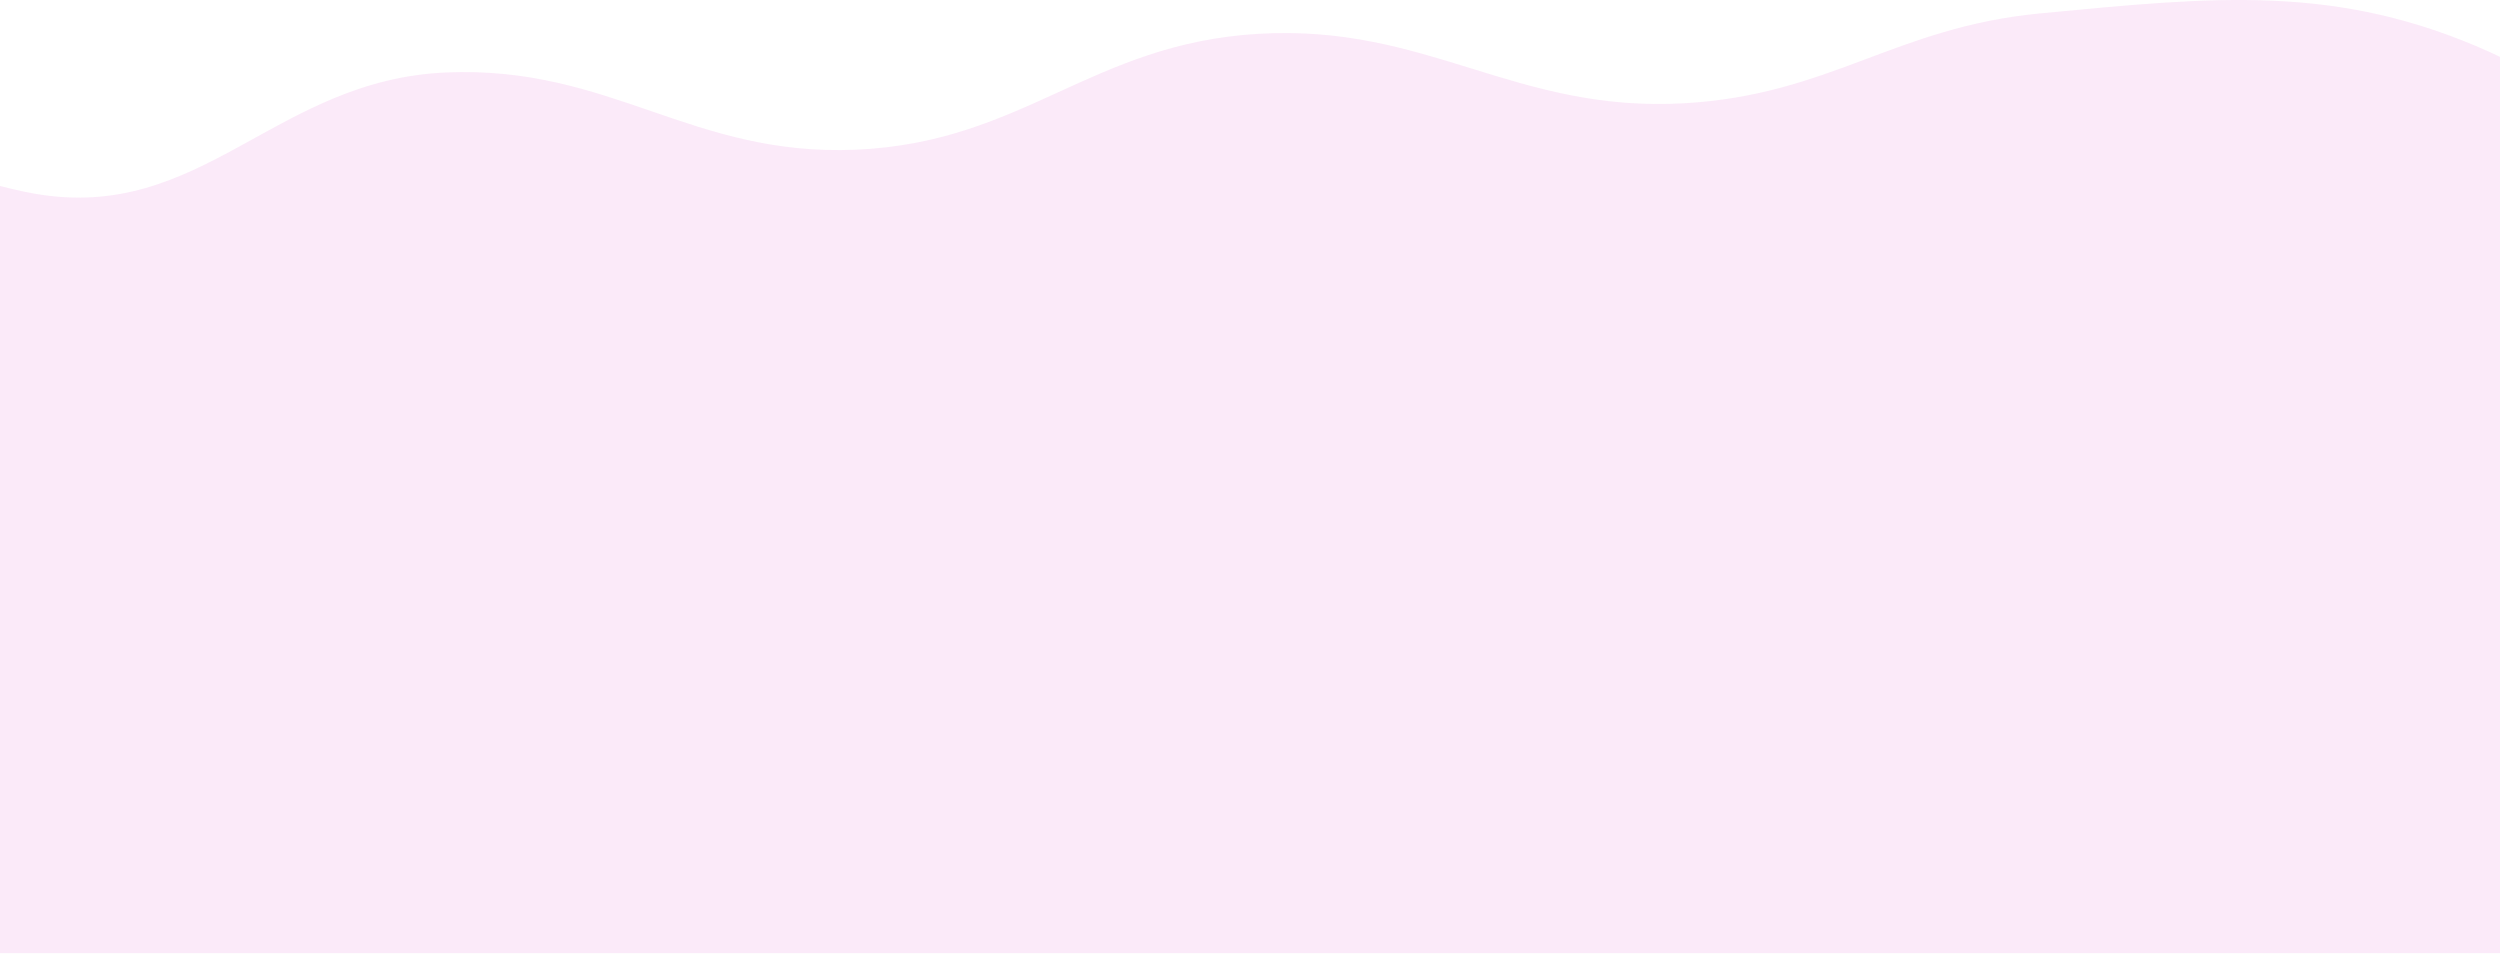
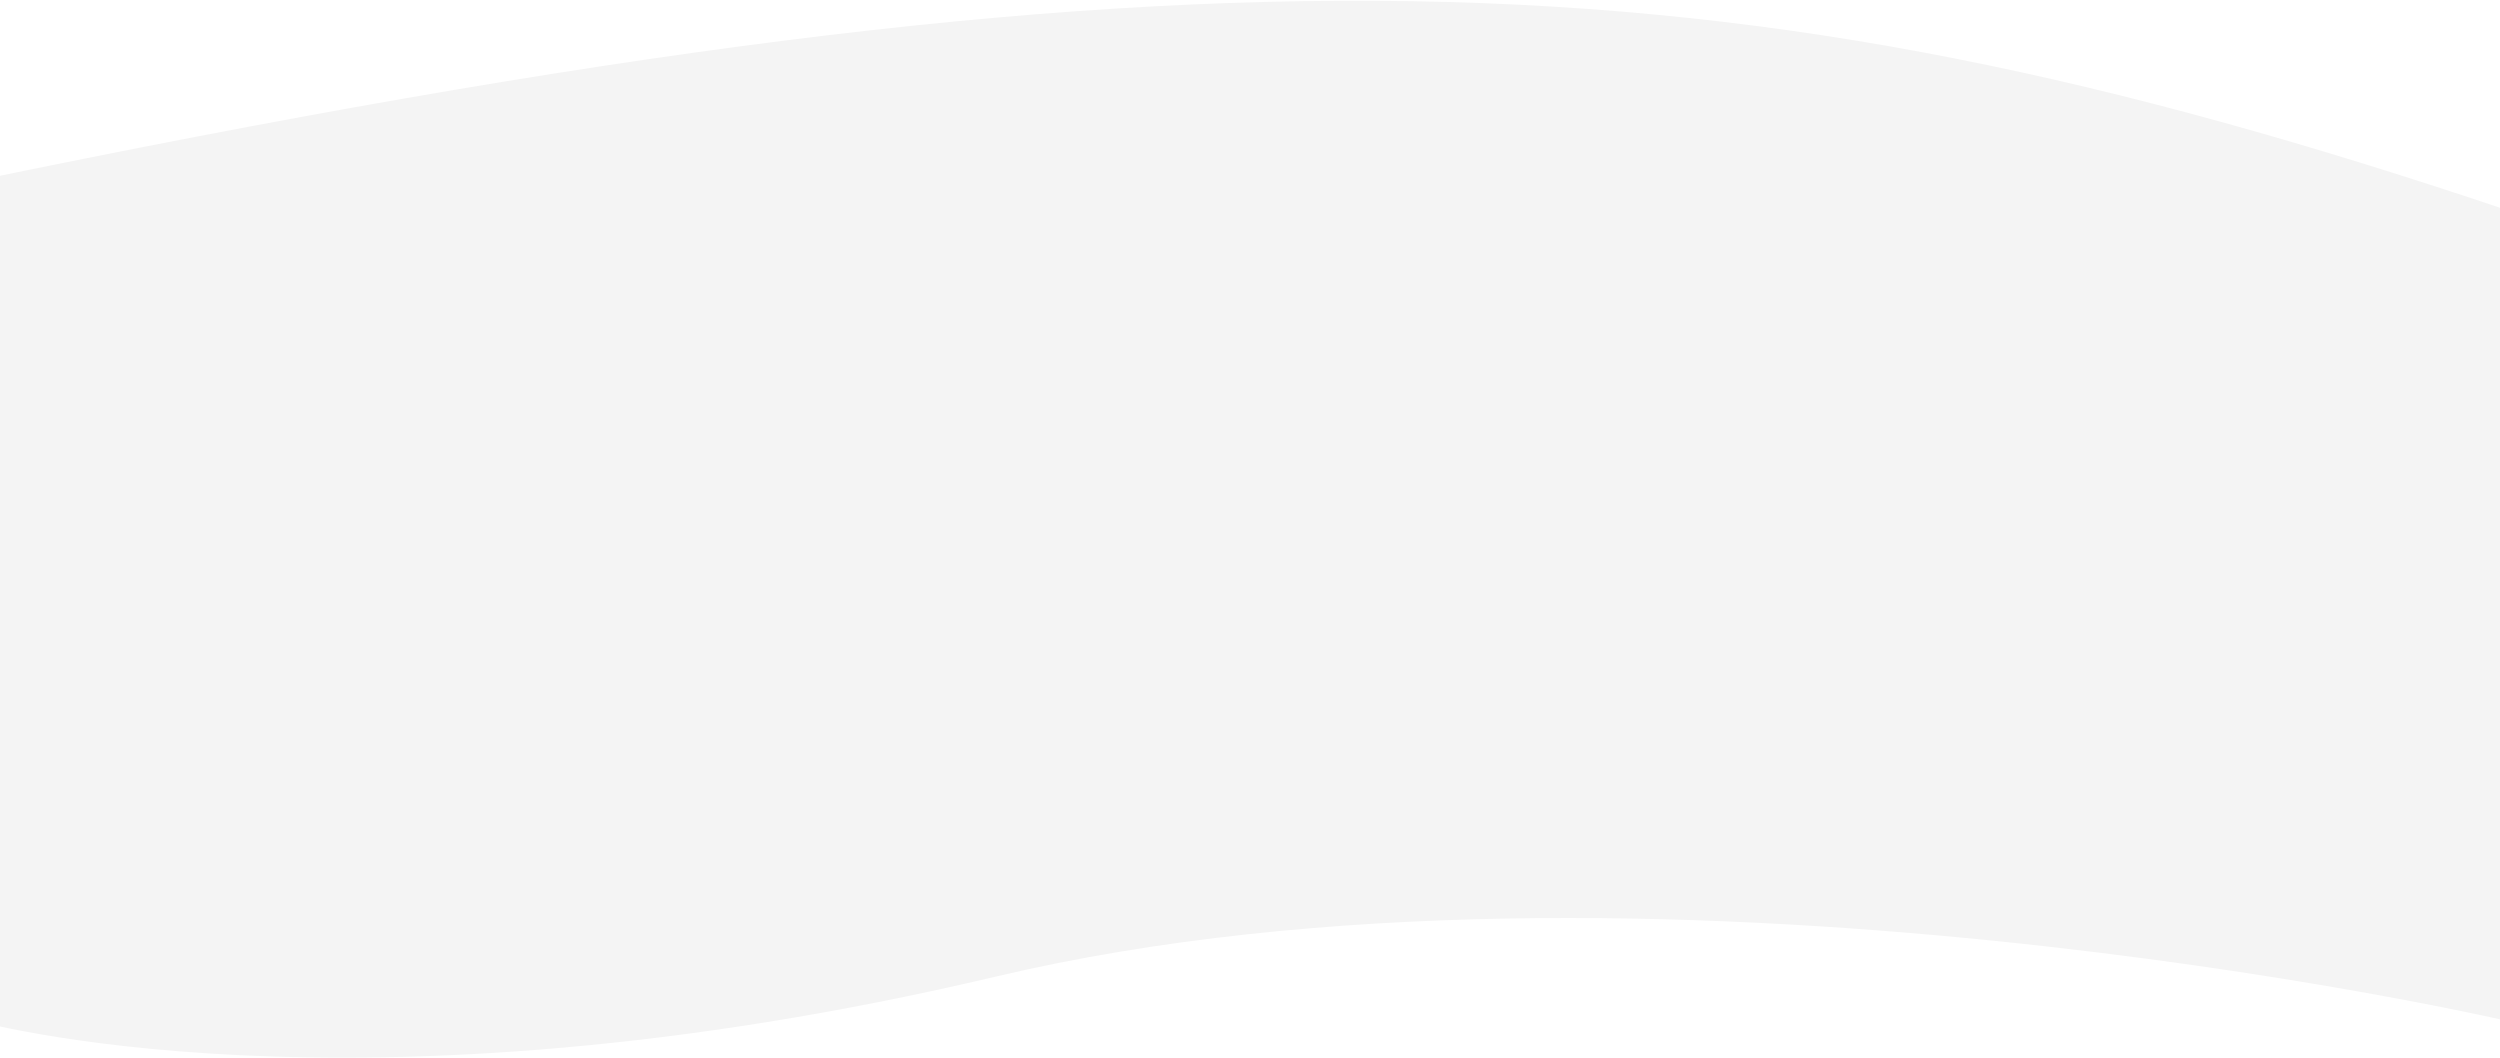
- <svg xmlns="http://www.w3.org/2000/svg" width="3297" height="1257" viewBox="0 0 3297 1257" fill="none">
-   <path d="M589.091 95.537C361.766 105.013 266.372 294.547 44.547 255.246C11.154 249.33 -39 234.638 -39 234.638V1257H3354.33L3443.1 944.453C3443.1 944.453 3671.81 243.175 3283.47 68.633C3082.38 -21.747 2921.69 -4.39 2690.44 17.687C2499.01 35.962 2413.6 125.152 2221.23 136.18C1997.6 149 1883.13 31.44 1659.53 44.591C1438.66 57.581 1349.59 188.012 1128.41 197.43C911.84 206.653 805.68 86.509 589.091 95.537Z" fill="#FAE7F8" fill-opacity="0.87" />
+ <svg xmlns="http://www.w3.org/2000/svg" width="3285" height="1390" viewBox="0 0 3285 1390" fill="none">
+   <path d="M-39 239V432.998V898.997V1339.41C-39 1339.41 458.5 1484 1309.5 1283C2160.5 1082 3285 1339.41 3285 1339.41V273C2271.8 -66.636 1597.33 -99.753 -39 239Z" fill="#F4F4F4" />
</svg>
